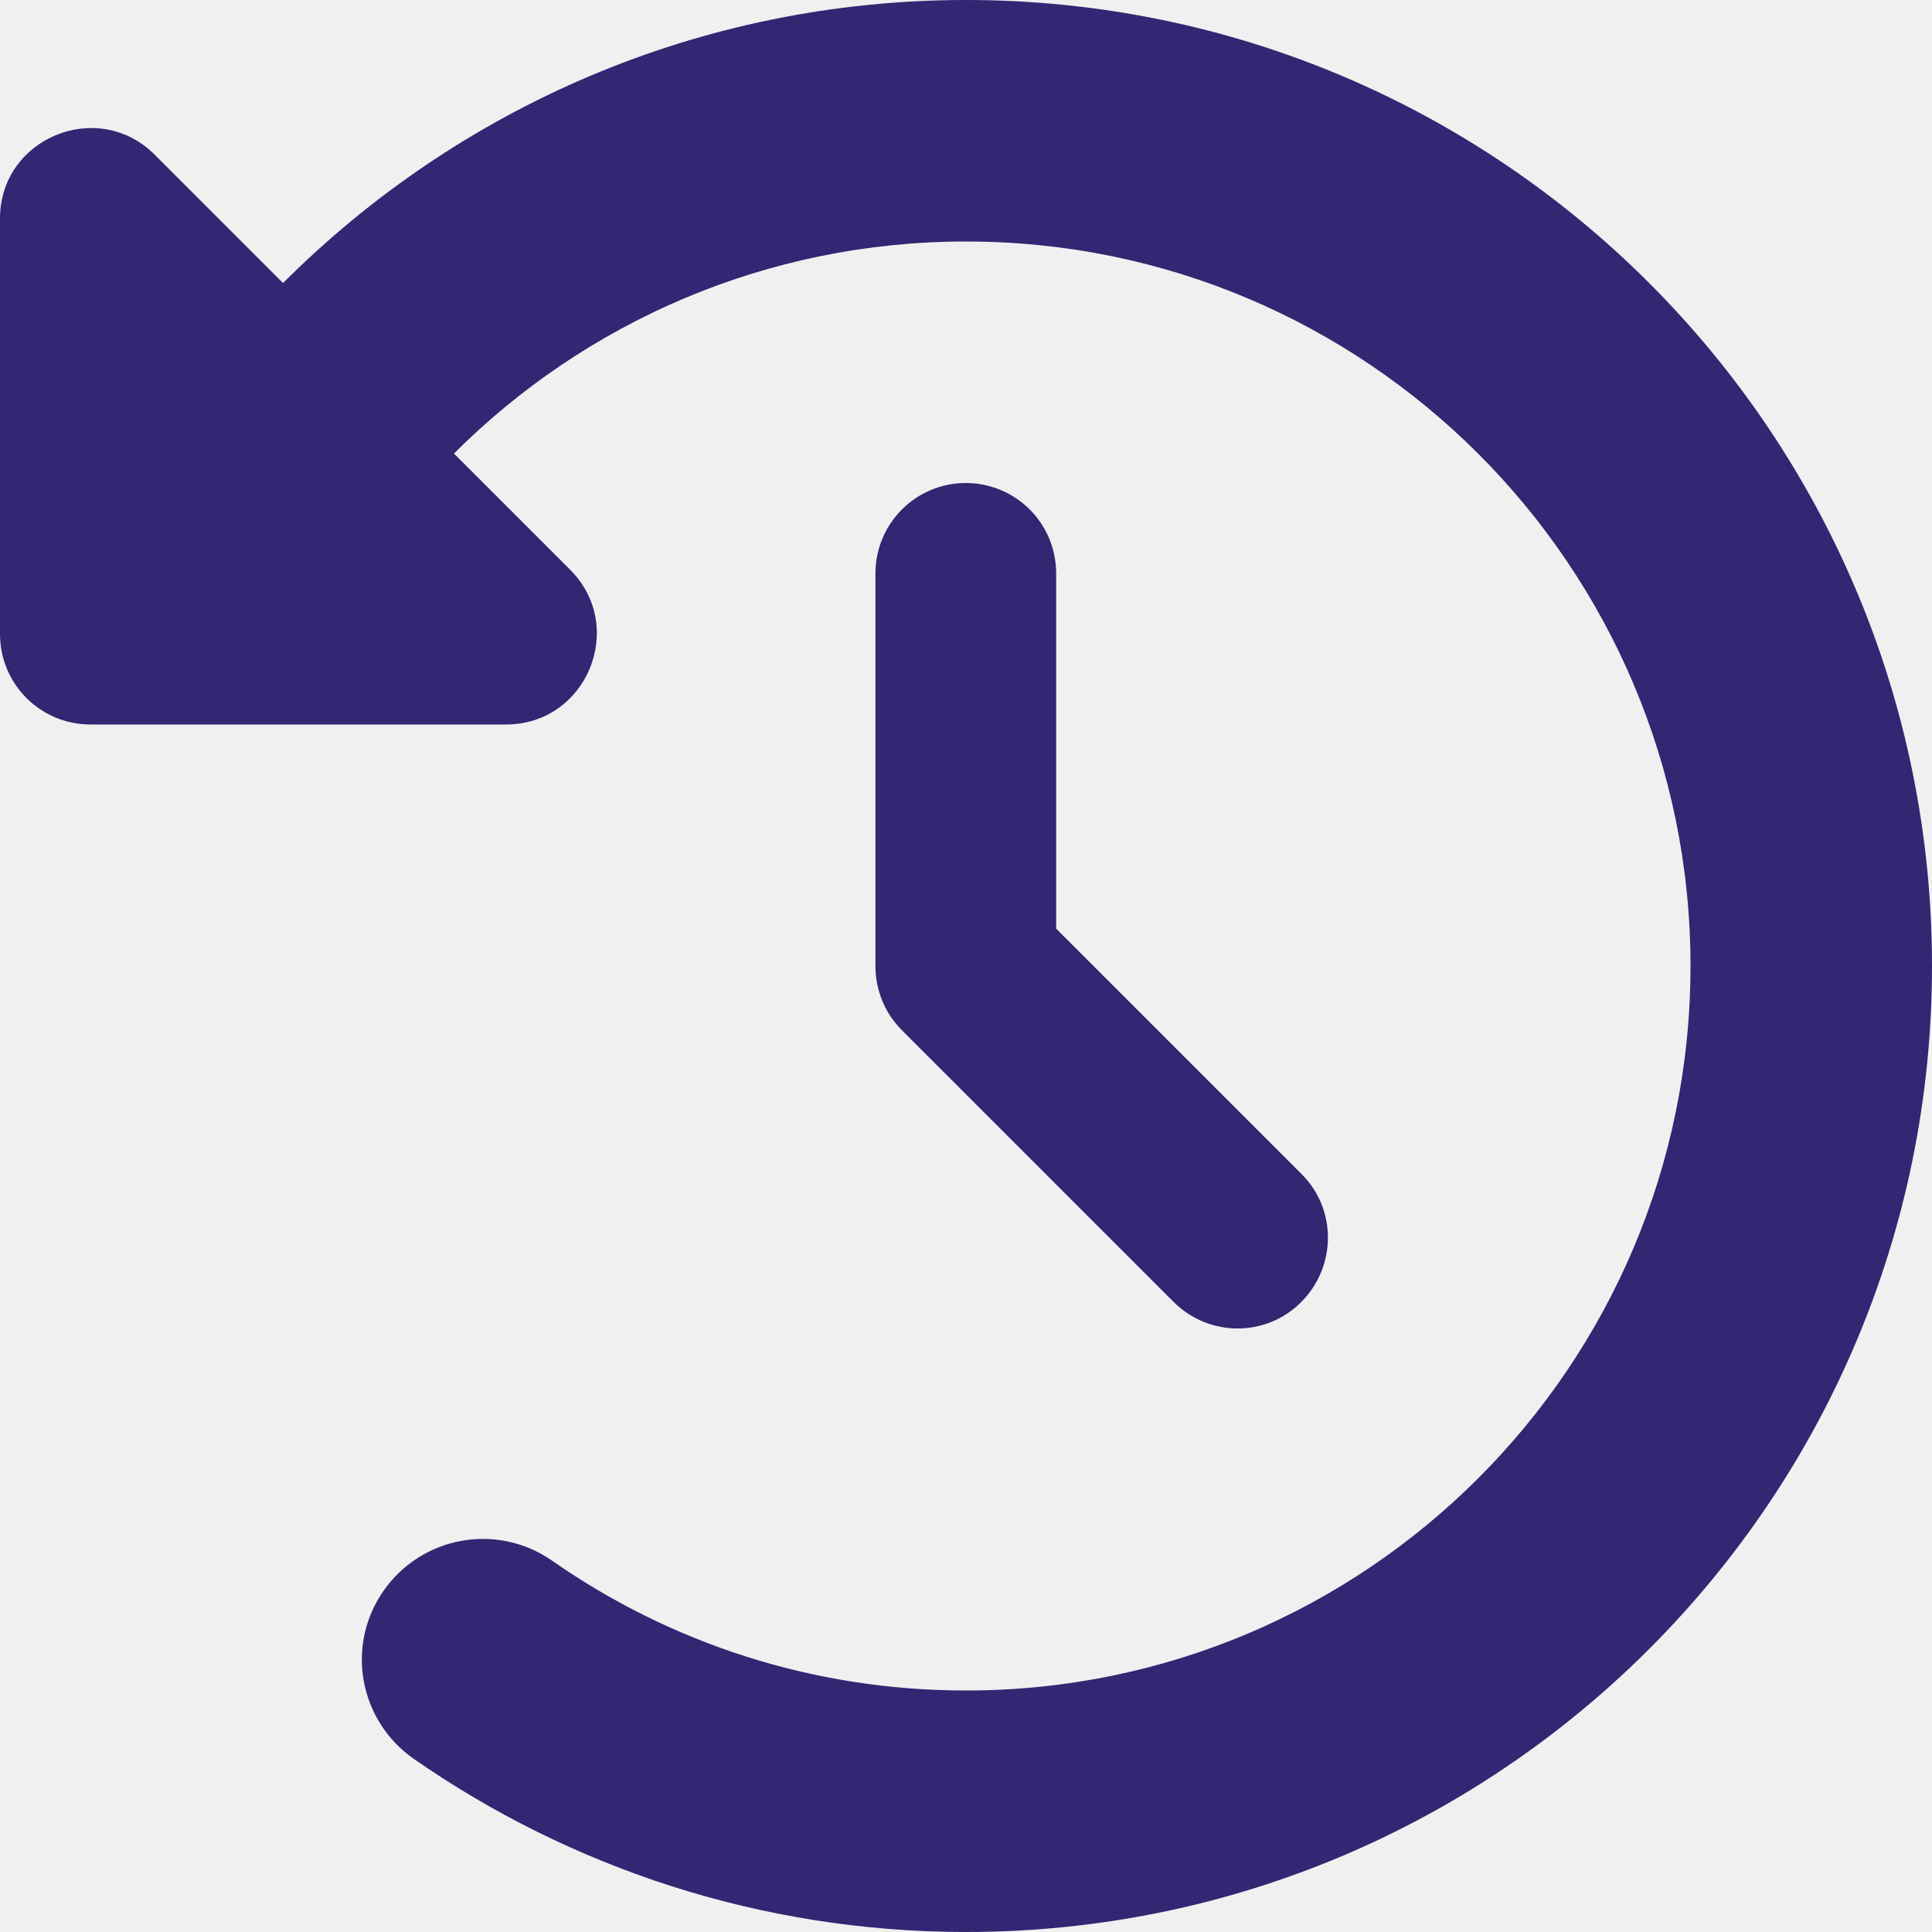
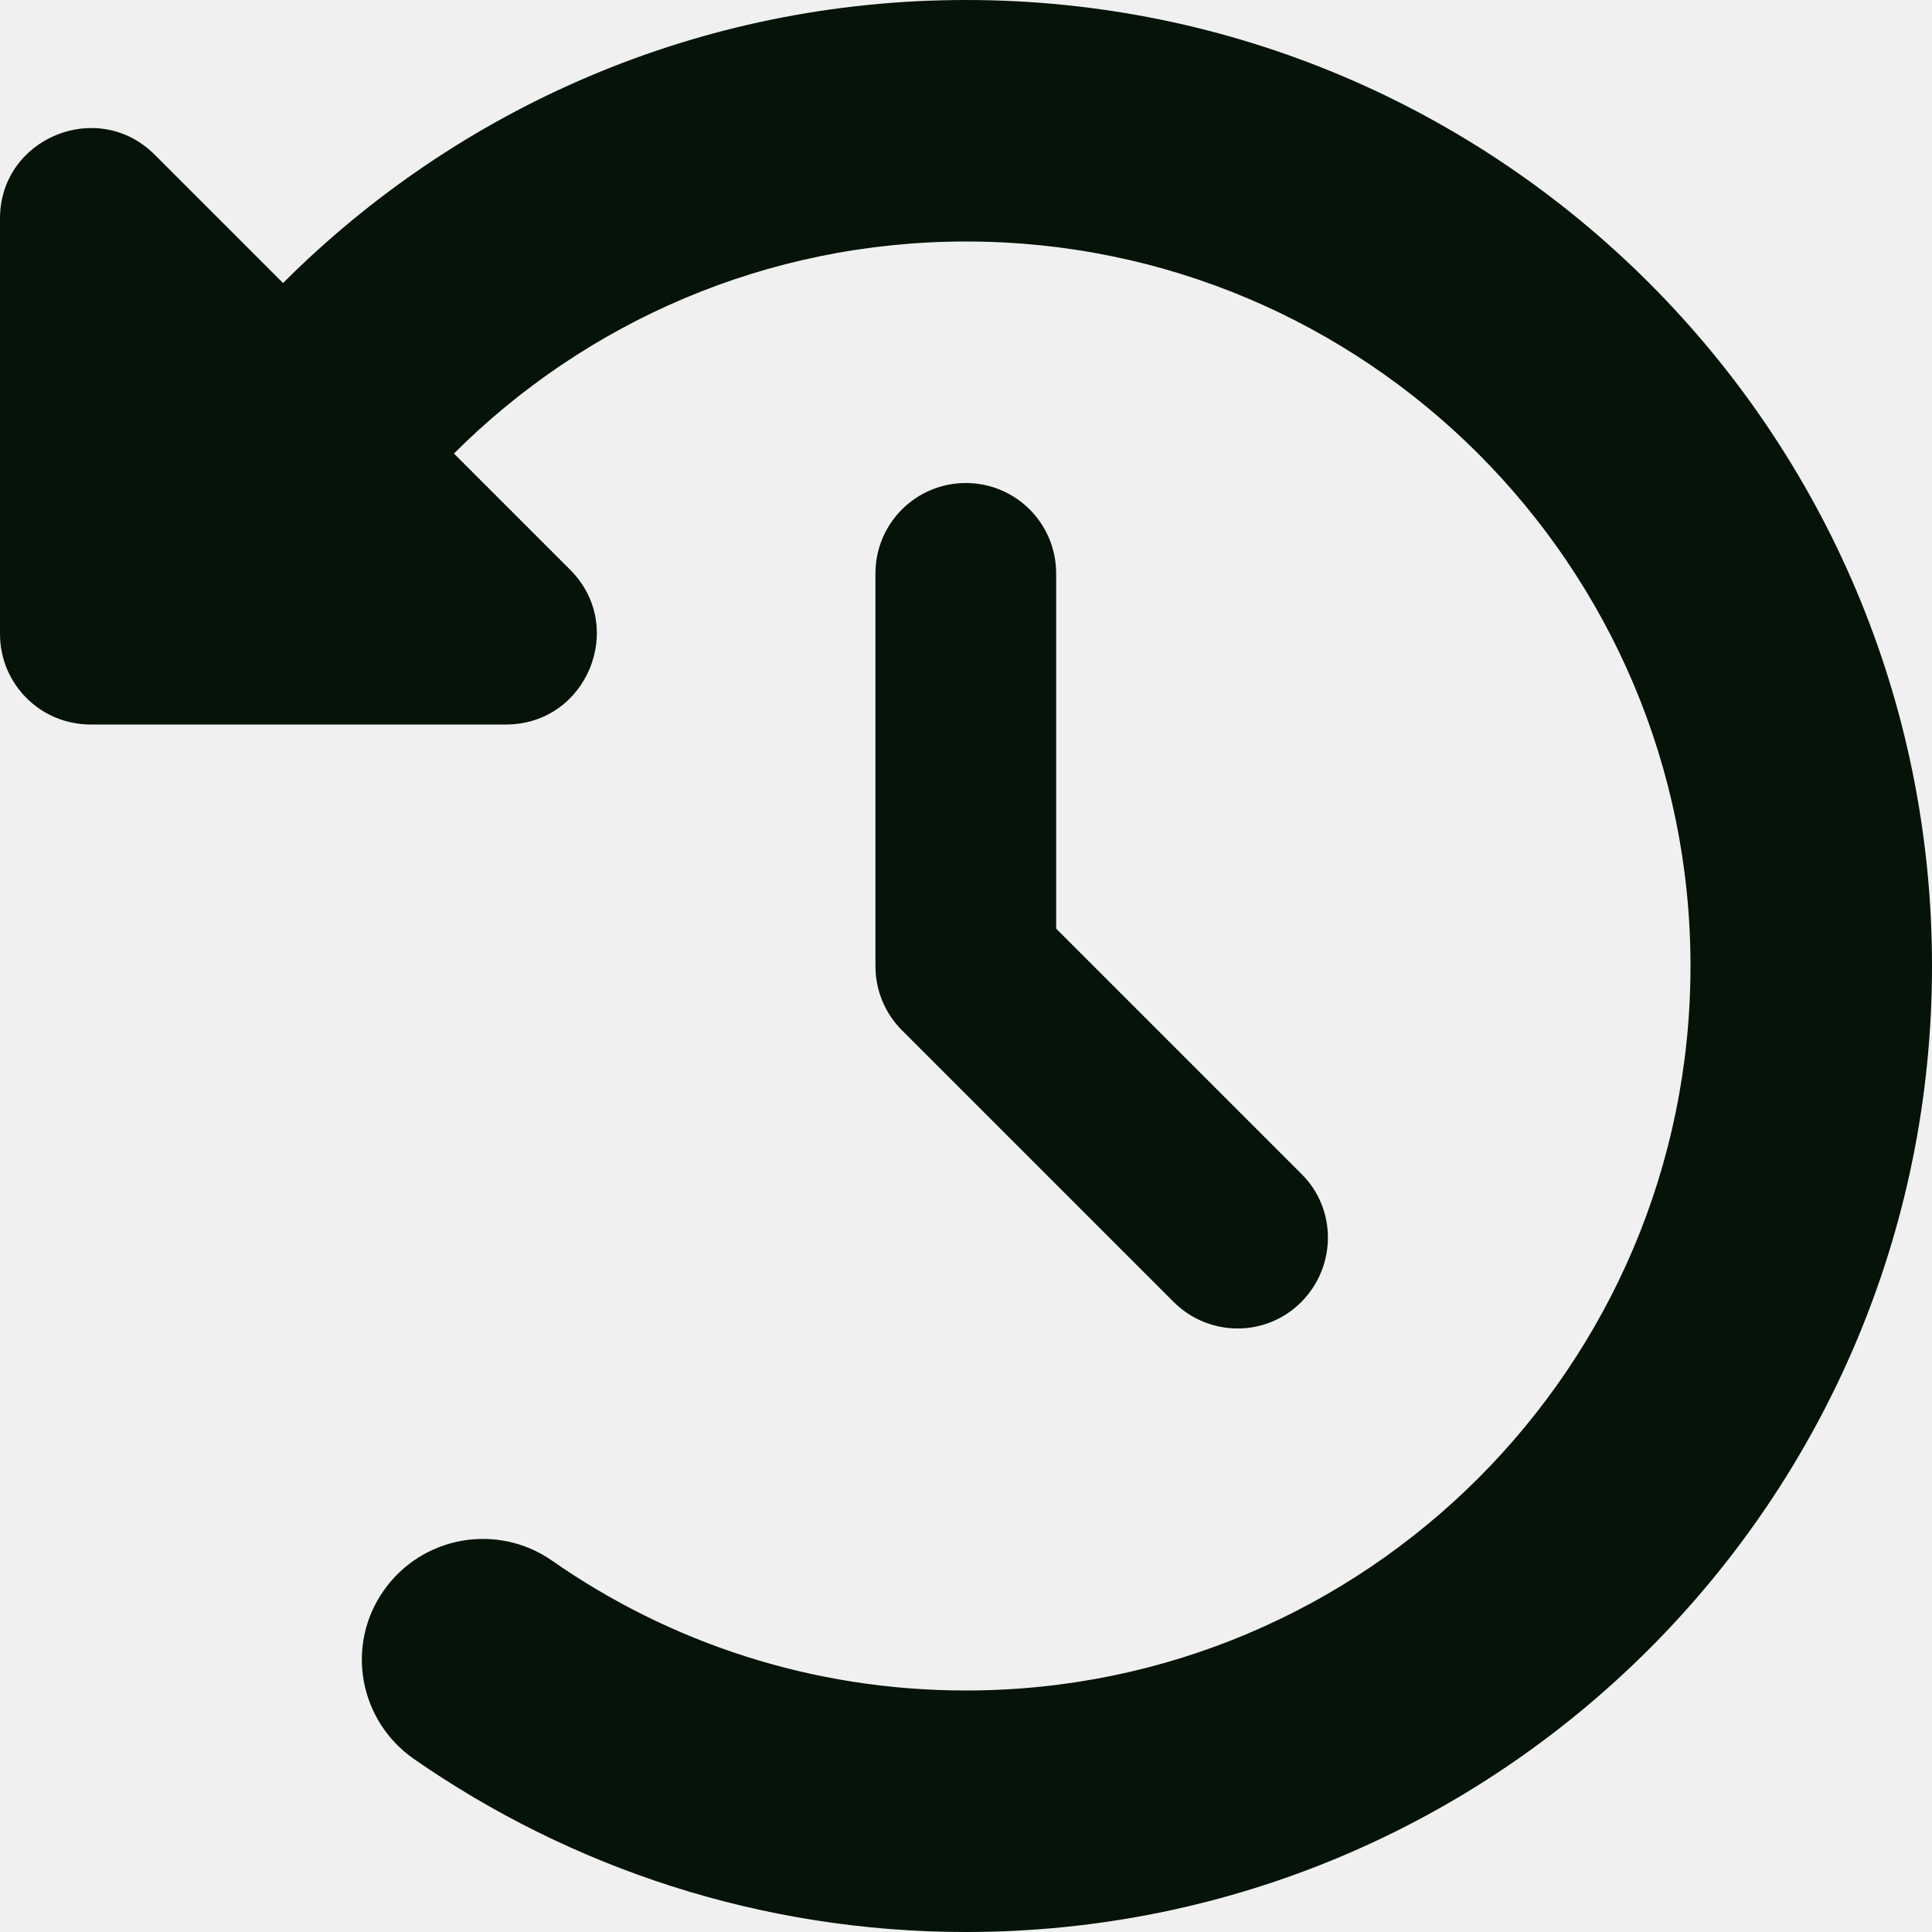
<svg xmlns="http://www.w3.org/2000/svg" width="24" height="24" viewBox="0 0 24 24" fill="none">
-   <g clip-path="url(#clip0_218_274)">
-     <path d="M3.516 3.516L1.922 1.922C1.214 1.214 0 1.716 0 2.714V7.875C0 8.498 0.502 9 1.125 9H6.286C7.289 9 7.791 7.786 7.083 7.078L5.639 5.634C7.266 4.008 9.516 3 12 3C16.969 3 21 7.031 21 12C21 16.969 16.969 21 12 21C10.088 21 8.316 20.405 6.858 19.387C6.178 18.914 5.245 19.078 4.767 19.758C4.289 20.438 4.458 21.37 5.138 21.848C7.088 23.203 9.455 24 12 24C18.628 24 24 18.628 24 12C24 5.372 18.628 0 12 0C8.686 0 5.686 1.345 3.516 3.516ZM12 6C11.377 6 10.875 6.502 10.875 7.125V12C10.875 12.3 10.992 12.586 11.203 12.797L14.578 16.172C15.019 16.613 15.731 16.613 16.167 16.172C16.603 15.731 16.608 15.019 16.167 14.583L13.12 11.536V7.125C13.12 6.502 12.619 6 11.995 6H12Z" fill="#332673" />
+   <g clip-path="url(#clip0_519_271)">
+     <path d="M3.516 3.516L1.922 1.922C1.214 1.214 0 1.716 0 2.714V7.875C0 8.498 0.502 9 1.125 9H6.286C7.289 9 7.791 7.786 7.083 7.078L5.639 5.634C7.266 4.008 9.516 3 12 3C16.969 3 21 7.031 21 12C21 16.969 16.969 21 12 21C10.088 21 8.316 20.405 6.858 19.387C6.178 18.914 5.245 19.078 4.767 19.758C4.289 20.438 4.458 21.37 5.138 21.848C7.088 23.203 9.455 24 12 24C18.628 24 24 18.628 24 12C24 5.372 18.628 0 12 0C8.686 0 5.686 1.345 3.516 3.516ZM12 6C11.377 6 10.875 6.502 10.875 7.125V12C10.875 12.3 10.992 12.586 11.203 12.797L14.578 16.172C15.019 16.613 15.731 16.613 16.167 16.172C16.603 15.731 16.608 15.019 16.167 14.583L13.12 11.536V7.125C13.12 6.502 12.619 6 11.995 6H12Z" fill="#061308" />
  </g>
  <defs>
-     <clipPath id="clip0_218_274">
+     <clipPath id="clip0_519_271">
      <rect width="24" height="24" fill="white" />
    </clipPath>
  </defs>
</svg>
